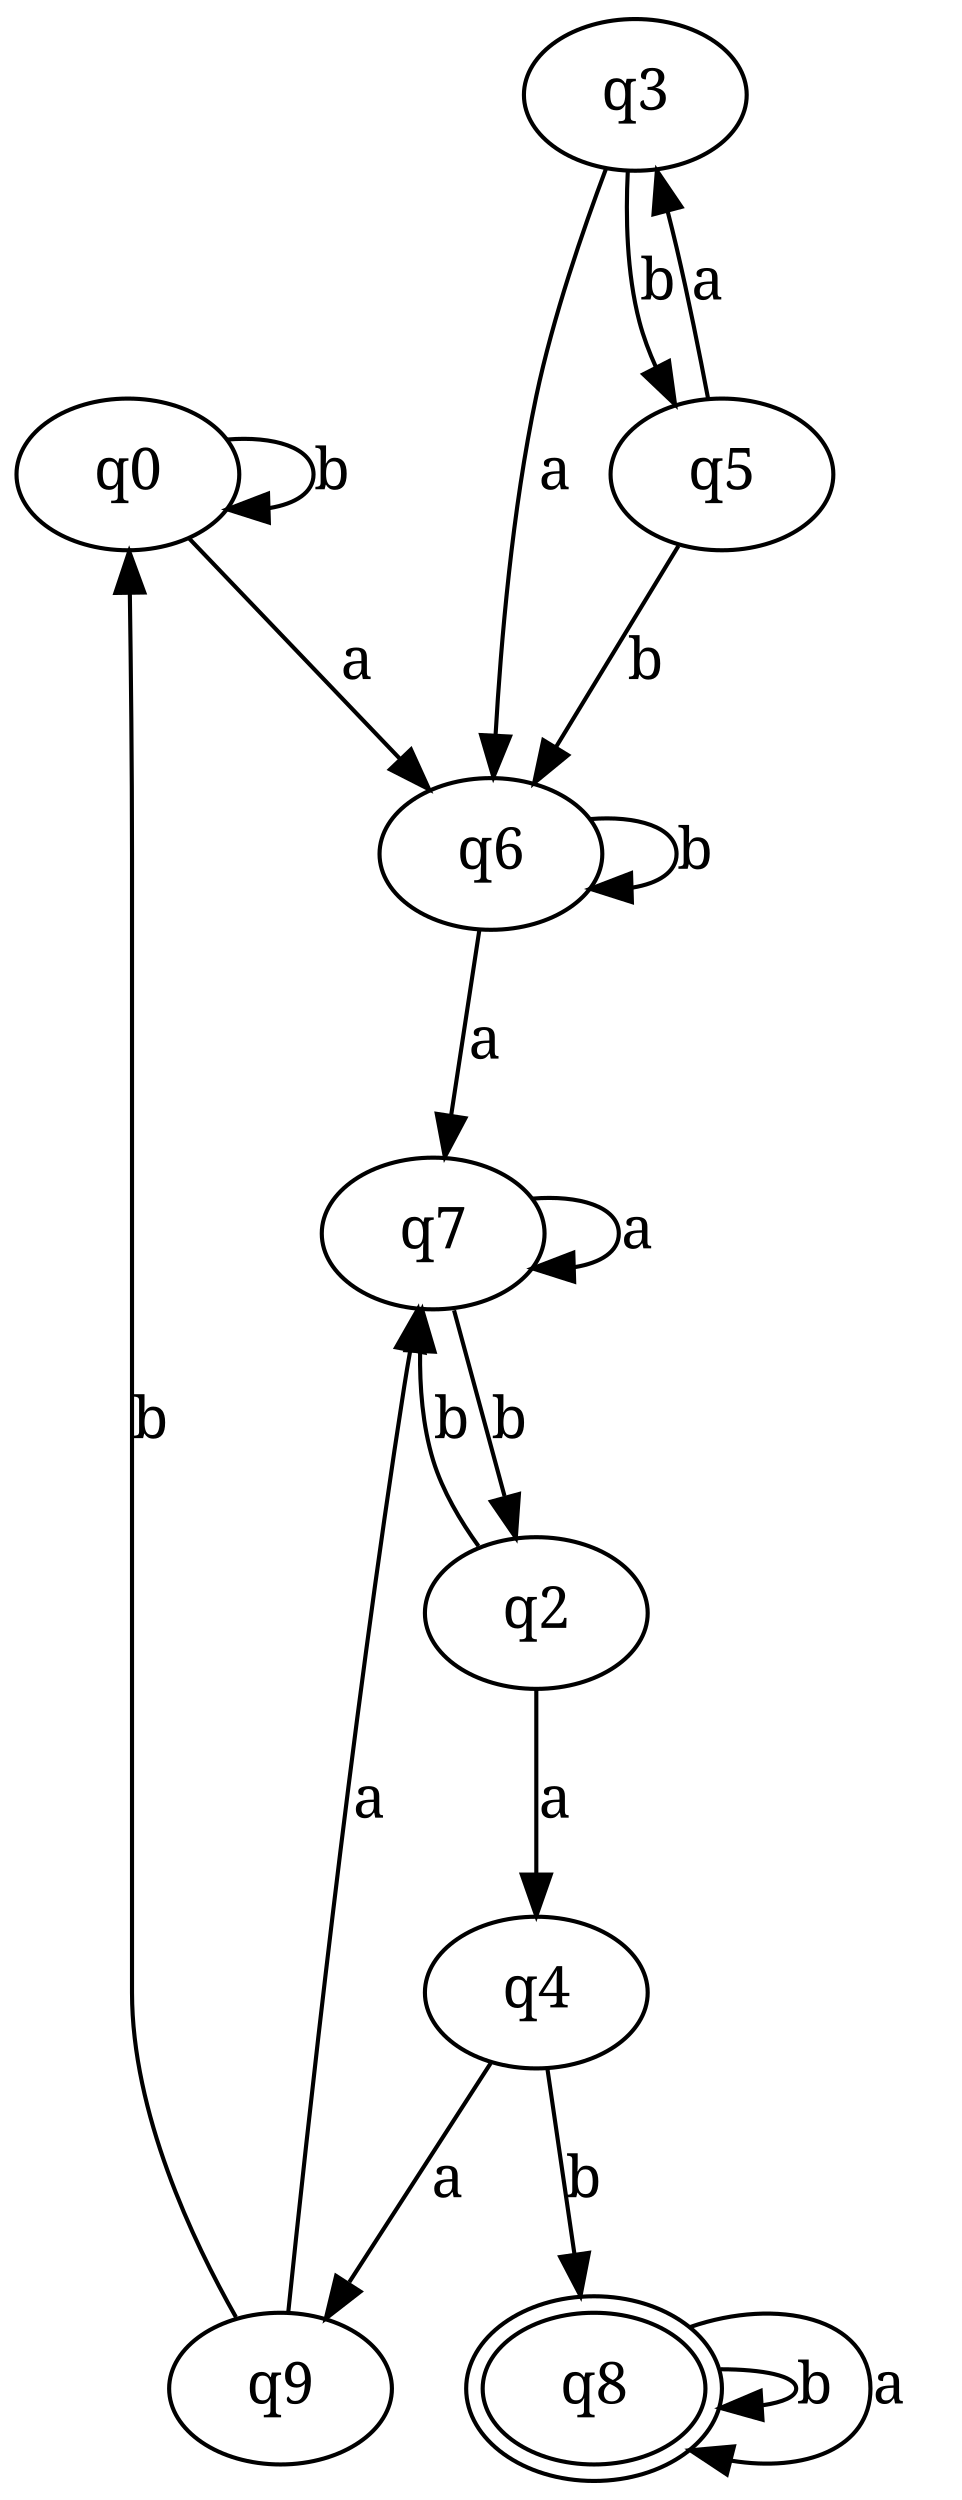
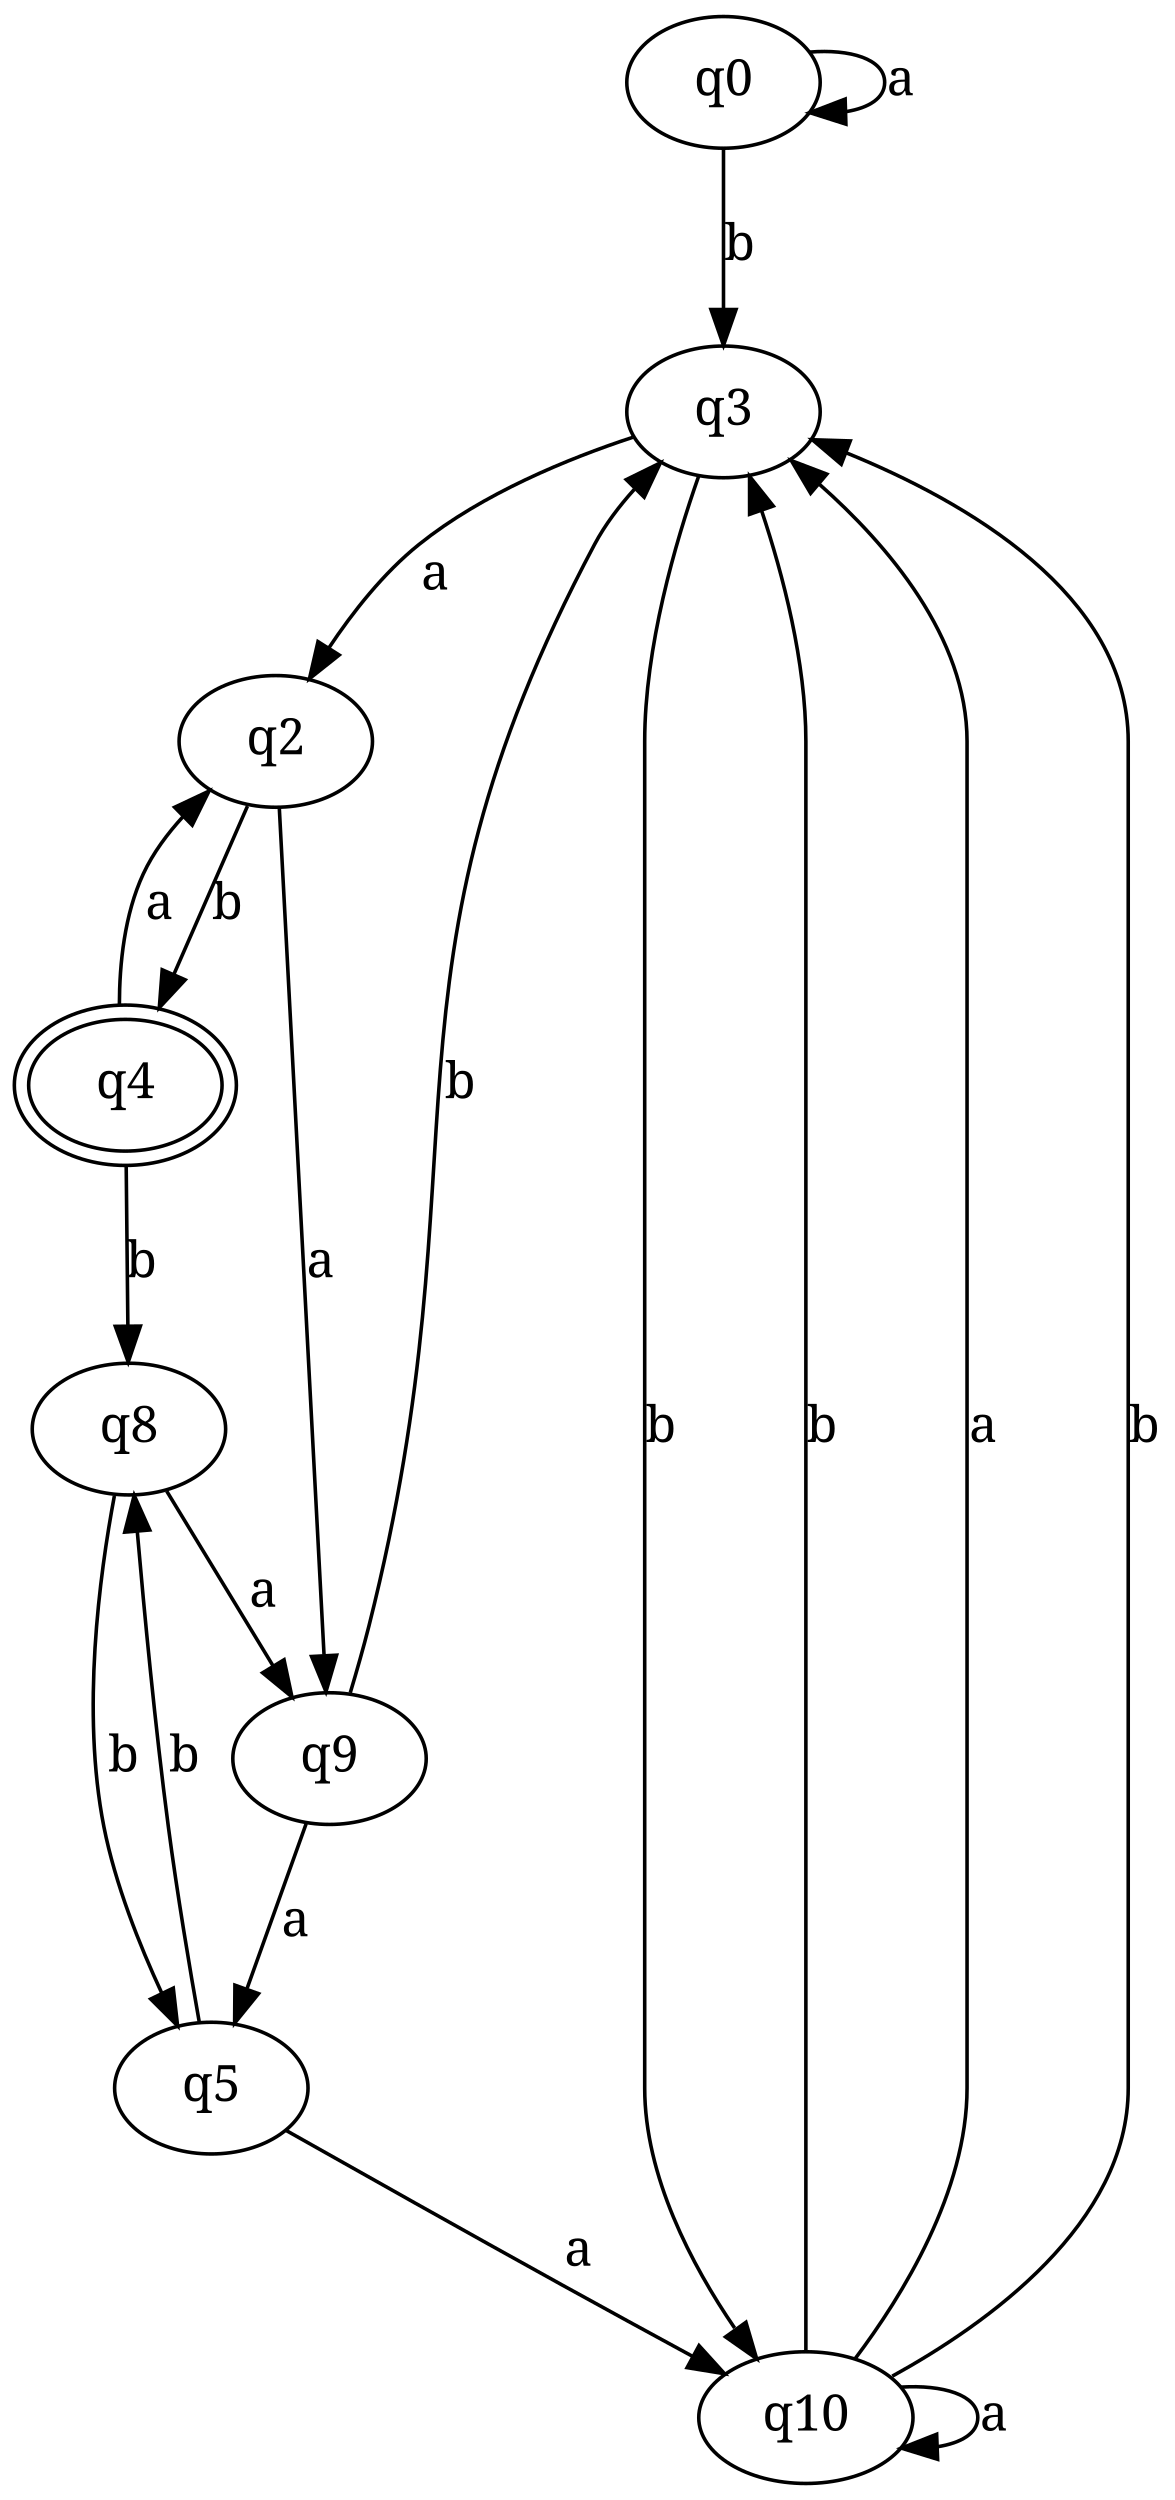
- <svg xmlns="http://www.w3.org/2000/svg" width="233pt" height="606pt" viewBox="0.00 0.00 233.00 606.00">
-   <g id="graph1" class="graph" transform="scale(1 1) rotate(0) translate(4 602)">
-     <polygon fill="white" stroke="white" points="-4,5 -4,-602 230,-602 230,5 -4,5" />
+ <svg xmlns="http://www.w3.org/2000/svg" width="328pt" height="698pt" viewBox="0.00 0.00 328.00 698.00">
+   <g id="graph1" class="graph" transform="scale(1 1) rotate(0) translate(4 694)">
+     <polygon fill="white" stroke="white" points="-4,5 -4,-694 325,-694 325,5 -4,5" />
    <g id="node1" class="node">
-       <ellipse fill="none" stroke="black" cx="27" cy="-487" rx="27" ry="18.385" />
-       <text text-anchor="middle" x="27" y="-483.4" font-family="Times Roman,serif" font-size="14.00">q0</text>
+       <ellipse fill="none" stroke="black" cx="198" cy="-671" rx="27" ry="18.385" />
+       <text text-anchor="middle" x="198" y="-667.4" font-family="Times Roman,serif" font-size="14.00">q0</text>
+     </g>
+     <g id="edge4" class="edge">
+       <path fill="none" stroke="black" d="M222.074,-679.454C233.242,-680.377 243,-677.559 243,-671 243,-666.593 238.595,-663.875 232.317,-662.846" />
+       <polygon fill="black" stroke="black" points="232.173,-659.34 222.074,-662.546 231.967,-666.337 232.173,-659.34" />
+       <text text-anchor="middle" x="247.5" y="-667.4" font-family="Times Roman,serif" font-size="14.00">a</text>
+     </g>
+     <g id="node3" class="node">
+       <ellipse fill="none" stroke="black" cx="198" cy="-579" rx="27" ry="18.385" />
+       <text text-anchor="middle" x="198" y="-575.4" font-family="Times Roman,serif" font-size="14.00">q3</text>
    </g>
    <g id="edge2" class="edge">
-       <path fill="none" stroke="black" d="M51.074,-495.454C62.242,-496.377 72,-493.559 72,-487 72,-482.593 67.595,-479.875 61.317,-478.846" />
-       <polygon fill="black" stroke="black" points="61.173,-475.34 51.074,-478.546 60.967,-482.337 61.173,-475.34" />
-       <text text-anchor="middle" x="76.5" y="-483.4" font-family="Times Roman,serif" font-size="14.00">b</text>
+       <path fill="none" stroke="black" d="M198,-652.382C198,-639.538 198,-622.216 198,-607.627" />
+       <polygon fill="black" stroke="black" points="201.5,-607.59 198,-597.59 194.5,-607.59 201.5,-607.59" />
+       <text text-anchor="middle" x="202.5" y="-621.4" font-family="Times Roman,serif" font-size="14.00">b</text>
    </g>
-     <g id="node4" class="node">
-       <ellipse fill="none" stroke="black" cx="115" cy="-395" rx="27" ry="18.385" />
-       <text text-anchor="middle" x="115" y="-391.4" font-family="Times Roman,serif" font-size="14.00">q6</text>
+     <g id="node5" class="node">
+       <ellipse fill="none" stroke="black" cx="73" cy="-487" rx="27" ry="18.385" />
+       <text text-anchor="middle" x="73" y="-483.4" font-family="Times Roman,serif" font-size="14.00">q2</text>
    </g>
-     <g id="edge4" class="edge">
-       <path fill="none" stroke="black" d="M41.928,-471.393C55.961,-456.723 77.135,-434.586 93.083,-417.913" />
-       <polygon fill="black" stroke="black" points="95.616,-420.329 99.999,-410.683 90.557,-415.49 95.616,-420.329" />
-       <text text-anchor="middle" x="82.5" y="-437.4" font-family="Times Roman,serif" font-size="14.00">a</text>
+     <g id="edge12" class="edge">
+       <path fill="none" stroke="black" d="M172.667,-571.907C154.687,-565.985 130.699,-556.204 113,-542 103.1,-534.055 94.461,-523.084 87.769,-513.028" />
+       <polygon fill="black" stroke="black" points="90.703,-511.118 82.408,-504.527 84.782,-514.852 90.703,-511.118" />
+       <text text-anchor="middle" x="117.5" y="-529.4" font-family="Times Roman,serif" font-size="14.00">a</text>
+     </g>
+     <g id="node11" class="node">
+       <ellipse fill="none" stroke="black" cx="221" cy="-19" rx="29.907" ry="18.385" />
+       <text text-anchor="middle" x="221" y="-15.4" font-family="Times Roman,serif" font-size="14.00">q10</text>
+     </g>
+     <g id="edge10" class="edge">
+       <path fill="none" stroke="black" d="M191.039,-560.976C184.594,-542.645 176,-513.276 176,-487 176,-487 176,-487 176,-111 176,-86.471 189.068,-61.663 201.119,-43.999" />
+       <polygon fill="black" stroke="black" points="204.266,-45.617 207.254,-35.452 198.579,-41.535 204.266,-45.617" />
+       <text text-anchor="middle" x="180.5" y="-291.4" font-family="Times Roman,serif" font-size="14.00">b</text>
+     </g>
+     <g id="node7" class="node">
+       <ellipse fill="none" stroke="black" cx="31" cy="-391" rx="27" ry="18.385" />
+       <ellipse fill="none" stroke="black" cx="31" cy="-391" rx="31" ry="22.385" />
+       <text text-anchor="middle" x="31" y="-387.4" font-family="Times Roman,serif" font-size="14.00">q4</text>
+     </g>
+     <g id="edge6" class="edge">
+       <path fill="none" stroke="black" d="M65.1,-468.943C59.315,-455.719 51.321,-437.447 44.527,-421.918" />
+       <polygon fill="black" stroke="black" points="47.697,-420.432 40.482,-412.673 41.284,-423.238 47.697,-420.432" />
+       <text text-anchor="middle" x="59.5" y="-437.4" font-family="Times Roman,serif" font-size="14.00">b</text>
+     </g>
+     <g id="node9" class="node">
+       <ellipse fill="none" stroke="black" cx="88" cy="-203" rx="27" ry="18.385" />
+       <text text-anchor="middle" x="88" y="-199.4" font-family="Times Roman,serif" font-size="14.00">q9</text>
+     </g>
+     <g id="edge8" class="edge">
+       <path fill="none" stroke="black" d="M73.984,-468.366C76.537,-420.023 83.389,-290.302 86.466,-232.037" />
+       <polygon fill="black" stroke="black" points="89.98,-231.873 87.012,-221.703 82.99,-231.504 89.98,-231.873" />
+       <text text-anchor="middle" x="85.5" y="-337.4" font-family="Times Roman,serif" font-size="14.00">a</text>
+     </g>
+     <g id="edge16" class="edge">
+       <path fill="none" stroke="black" d="M29.332,-413.507C29.355,-424.922 30.759,-438.72 36,-450 38.713,-455.839 42.76,-461.281 47.194,-466.098" />
+       <polygon fill="black" stroke="black" points="44.758,-468.611 54.345,-473.121 49.663,-463.617 44.758,-468.611" />
+       <text text-anchor="middle" x="40.5" y="-437.4" font-family="Times Roman,serif" font-size="14.00">a</text>
+     </g>
+     <g id="node14" class="node">
+       <ellipse fill="none" stroke="black" cx="32" cy="-295" rx="27" ry="18.385" />
+       <text text-anchor="middle" x="32" y="-291.4" font-family="Times Roman,serif" font-size="14.00">q8</text>
+     </g>
+     <g id="edge14" class="edge">
+       <path fill="none" stroke="black" d="M31.237,-368.249C31.375,-354.994 31.55,-338.148 31.698,-323.954" />
+       <polygon fill="black" stroke="black" points="35.201,-323.756 31.805,-313.72 28.201,-323.683 35.201,-323.756" />
+       <text text-anchor="middle" x="35.5" y="-337.4" font-family="Times Roman,serif" font-size="14.00">b</text>
+     </g>
+     <g id="edge26" class="edge">
+       <path fill="none" stroke="black" d="M93.787,-221.36C95.565,-227.281 97.458,-233.892 99,-240 132.565,-372.94 97.631,-420.937 162,-542 164.911,-547.475 168.878,-552.693 173.118,-557.394" />
+       <polygon fill="black" stroke="black" points="170.864,-560.094 180.372,-564.769 175.855,-555.185 170.864,-560.094" />
+       <text text-anchor="middle" x="124.5" y="-387.4" font-family="Times Roman,serif" font-size="14.00">b</text>
+     </g>
+     <g id="node16" class="node">
+       <ellipse fill="none" stroke="black" cx="55" cy="-111" rx="27" ry="18.385" />
+       <text text-anchor="middle" x="55" y="-107.4" font-family="Times Roman,serif" font-size="14.00">q5</text>
+     </g>
+     <g id="edge28" class="edge">
+       <path fill="none" stroke="black" d="M81.48,-184.824C76.78,-171.719 70.348,-153.789 65.001,-138.88" />
+       <polygon fill="black" stroke="black" points="68.177,-137.37 61.506,-129.138 61.588,-139.733 68.177,-137.37" />
+       <text text-anchor="middle" x="78.5" y="-153.4" font-family="Times Roman,serif" font-size="14.00">a</text>
+     </g>
+     <g id="edge30" class="edge">
+       <path fill="none" stroke="black" d="M221,-37.678C221,-56.265 221,-85.604 221,-111 221,-487 221,-487 221,-487 221,-509.123 214.663,-533.369 208.642,-551.414" />
+       <polygon fill="black" stroke="black" points="205.285,-550.409 205.277,-561.004 211.891,-552.726 205.285,-550.409" />
+       <text text-anchor="middle" x="225.5" y="-291.4" font-family="Times Roman,serif" font-size="14.00">b</text>
+     </g>
+     <g id="edge32" class="edge">
+       <path fill="none" stroke="black" d="M234.746,-35.452C247.98,-53.005 266,-82.196 266,-111 266,-487 266,-487 266,-487 266,-516.023 243.845,-541.888 224.827,-558.744" />
+       <polygon fill="black" stroke="black" points="222.326,-556.275 216.942,-565.4 226.841,-561.624 222.326,-556.275" />
+       <text text-anchor="middle" x="270.5" y="-291.4" font-family="Times Roman,serif" font-size="14.00">a</text>
+     </g>
+     <g id="edge34" class="edge">
+       <path fill="none" stroke="black" d="M245.118,-30.571C271.777,-45.24 311,-73.239 311,-111 311,-487 311,-487 311,-487 311,-528.1 265.49,-554.086 232.233,-567.589" />
+       <polygon fill="black" stroke="black" points="230.871,-564.364 222.798,-571.226 233.388,-570.895 230.871,-564.364" />
+       <text text-anchor="middle" x="315.5" y="-291.4" font-family="Times Roman,serif" font-size="14.00">b</text>
+     </g>
+     <g id="edge36" class="edge">
+       <path fill="none" stroke="black" d="M247.655,-27.522C259.154,-28.22 269,-25.379 269,-19 269,-14.614 264.346,-11.901 257.701,-10.861" />
+       <polygon fill="black" stroke="black" points="257.781,-7.361 247.655,-10.478 257.514,-14.356 257.781,-7.361" />
+       <text text-anchor="middle" x="273.5" y="-15.4" font-family="Times Roman,serif" font-size="14.00">a</text>
+     </g>
+     <g id="edge24" class="edge">
+       <path fill="none" stroke="black" d="M42.533,-277.696C50.903,-263.946 62.738,-244.501 72.236,-228.898" />
+       <polygon fill="black" stroke="black" points="75.304,-230.589 77.514,-220.227 69.325,-226.949 75.304,-230.589" />
+       <text text-anchor="middle" x="69.5" y="-245.4" font-family="Times Roman,serif" font-size="14.00">a</text>
    </g>
    <g id="edge22" class="edge">
-       <path fill="none" stroke="black" d="M139.074,-403.454C150.242,-404.377 160,-401.559 160,-395 160,-390.593 155.595,-387.875 149.317,-386.846" />
-       <polygon fill="black" stroke="black" points="149.173,-383.34 139.074,-386.546 148.967,-390.337 149.173,-383.34" />
-       <text text-anchor="middle" x="164.5" y="-391.4" font-family="Times Roman,serif" font-size="14.00">b</text>
+       <path fill="none" stroke="black" d="M27.934,-276.346C23.754,-254.134 18.678,-216.014 25,-184 28.161,-167.991 34.874,-151.078 41.149,-137.567" />
+       <polygon fill="black" stroke="black" points="44.383,-138.919 45.585,-128.392 38.081,-135.872 44.383,-138.919" />
+       <text text-anchor="middle" x="30.5" y="-199.4" font-family="Times Roman,serif" font-size="14.00">b</text>
    </g>
-     <g id="node7" class="node">
-       <ellipse fill="none" stroke="black" cx="101" cy="-303" rx="27" ry="18.385" />
-       <text text-anchor="middle" x="101" y="-299.4" font-family="Times Roman,serif" font-size="14.00">q7</text>
-     </g>
-     <g id="edge24" class="edge">
-       <path fill="none" stroke="black" d="M112.167,-376.382C110.212,-363.538 107.576,-346.216 105.356,-331.627" />
-       <polygon fill="black" stroke="black" points="108.794,-330.949 103.829,-321.59 101.873,-332.003 108.794,-330.949" />
-       <text text-anchor="middle" x="113.5" y="-345.4" font-family="Times Roman,serif" font-size="14.00">a</text>
-     </g>
-     <g id="node5" class="node">
-       <ellipse fill="none" stroke="black" cx="126" cy="-211" rx="27" ry="18.385" />
-       <text text-anchor="middle" x="126" y="-207.4" font-family="Times Roman,serif" font-size="14.00">q2</text>
-     </g>
-     <g id="edge6" class="edge">
-       <path fill="none" stroke="black" d="M111.992,-227.216C107.581,-233.32 103.27,-240.587 101,-248 98.436,-256.373 97.71,-265.806 97.832,-274.464" />
-       <polygon fill="black" stroke="black" points="94.34,-274.707 98.338,-284.518 101.331,-274.355 94.34,-274.707" />
-       <text text-anchor="middle" x="105.5" y="-253.4" font-family="Times Roman,serif" font-size="14.00">b</text>
-     </g>
-     <g id="node9" class="node">
-       <ellipse fill="none" stroke="black" cx="126" cy="-119" rx="27" ry="18.385" />
-       <text text-anchor="middle" x="126" y="-115.4" font-family="Times Roman,serif" font-size="14.00">q4</text>
-     </g>
-     <g id="edge8" class="edge">
-       <path fill="none" stroke="black" d="M126,-192.382C126,-179.538 126,-162.216 126,-147.627" />
-       <polygon fill="black" stroke="black" points="129.5,-147.59 126,-137.59 122.5,-147.59 129.5,-147.59" />
-       <text text-anchor="middle" x="130.5" y="-161.4" font-family="Times Roman,serif" font-size="14.00">a</text>
-     </g>
-     <g id="edge26" class="edge">
-       <path fill="none" stroke="black" d="M106.059,-284.382C109.572,-271.454 114.318,-253.988 118.299,-239.339" />
-       <polygon fill="black" stroke="black" points="121.789,-239.844 121.034,-229.276 115.034,-238.008 121.789,-239.844" />
-       <text text-anchor="middle" x="119.5" y="-253.4" font-family="Times Roman,serif" font-size="14.00">b</text>
-     </g>
-     <g id="edge28" class="edge">
-       <path fill="none" stroke="black" d="M125.074,-311.454C136.242,-312.377 146,-309.559 146,-303 146,-298.593 141.595,-295.875 135.317,-294.846" />
-       <polygon fill="black" stroke="black" points="135.173,-291.34 125.074,-294.546 134.967,-298.337 135.173,-291.34" />
-       <text text-anchor="middle" x="150.5" y="-299.4" font-family="Times Roman,serif" font-size="14.00">a</text>
-     </g>
-     <g id="node15" class="node">
-       <ellipse fill="none" stroke="black" cx="140" cy="-23" rx="27" ry="18.385" />
-       <ellipse fill="none" stroke="black" cx="140" cy="-23" rx="31" ry="22.385" />
-       <text text-anchor="middle" x="140" y="-19.4" font-family="Times Roman,serif" font-size="14.00">q8</text>
-     </g>
-     <g id="edge14" class="edge">
-       <path fill="none" stroke="black" d="M128.699,-100.49C130.559,-87.741 133.079,-70.459 135.268,-55.451" />
-       <polygon fill="black" stroke="black" points="138.738,-55.908 136.718,-45.508 131.811,-54.898 138.738,-55.908" />
-       <text text-anchor="middle" x="137.5" y="-69.4" font-family="Times Roman,serif" font-size="14.00">b</text>
-     </g>
-     <g id="node17" class="node">
-       <ellipse fill="none" stroke="black" cx="64" cy="-23" rx="27" ry="18.385" />
-       <text text-anchor="middle" x="64" y="-19.4" font-family="Times Roman,serif" font-size="14.00">q9</text>
-     </g>
-     <g id="edge16" class="edge">
-       <path fill="none" stroke="black" d="M114.916,-101.837C105.394,-87.094 91.525,-65.619 80.665,-48.804" />
-       <polygon fill="black" stroke="black" points="83.354,-46.516 74.988,-40.014 77.474,-50.314 83.354,-46.516" />
-       <text text-anchor="middle" x="104.5" y="-69.4" font-family="Times Roman,serif" font-size="14.00">a</text>
-     </g>
-     <g id="node10" class="node">
-       <ellipse fill="none" stroke="black" cx="150" cy="-579" rx="27" ry="18.385" />
-       <text text-anchor="middle" x="150" y="-575.4" font-family="Times Roman,serif" font-size="14.00">q3</text>
-     </g>
-     <g id="edge12" class="edge">
-       <path fill="none" stroke="black" d="M142.857,-561.003C137.365,-546.41 130.054,-525.188 126,-506 120.186,-478.482 117.429,-446.462 116.131,-423.904" />
-       <polygon fill="black" stroke="black" points="119.613,-423.459 115.604,-413.651 112.622,-423.818 119.613,-423.459" />
-       <text text-anchor="middle" x="130.5" y="-483.4" font-family="Times Roman,serif" font-size="14.00">a</text>
-     </g>
-     <g id="node12" class="node">
-       <ellipse fill="none" stroke="black" cx="171" cy="-487" rx="27" ry="18.385" />
-       <text text-anchor="middle" x="171" y="-483.4" font-family="Times Roman,serif" font-size="14.00">q5</text>
-     </g>
-     <g id="edge10" class="edge">
-       <path fill="none" stroke="black" d="M148.171,-560.367C147.644,-549.573 147.894,-535.823 151,-524 151.966,-520.323 153.366,-516.611 154.984,-513.031" />
-       <polygon fill="black" stroke="black" points="158.179,-514.471 159.626,-503.976 151.95,-511.278 158.179,-514.471" />
-       <text text-anchor="middle" x="155.5" y="-529.4" font-family="Times Roman,serif" font-size="14.00">b</text>
+     <g id="edge20" class="edge">
+       <path fill="none" stroke="black" d="M75.984,-99.118C95.797,-87.925 126.361,-70.722 153,-56 164.881,-49.434 177.971,-42.29 189.468,-36.046" />
+       <polygon fill="black" stroke="black" points="191.171,-39.104 198.293,-31.259 187.834,-32.95 191.171,-39.104" />
+       <text text-anchor="middle" x="157.5" y="-61.4" font-family="Times Roman,serif" font-size="14.00">a</text>
    </g>
    <g id="edge18" class="edge">
-       <path fill="none" stroke="black" d="M160.467,-469.696C152.097,-455.946 140.262,-436.501 130.764,-420.898" />
-       <polygon fill="black" stroke="black" points="133.675,-418.949 125.486,-412.227 127.696,-422.589 133.675,-418.949" />
-       <text text-anchor="middle" x="152.5" y="-437.4" font-family="Times Roman,serif" font-size="14.00">b</text>
-     </g>
-     <g id="edge20" class="edge">
-       <path fill="none" stroke="black" d="M167.637,-505.399C165.6,-516.116 162.85,-529.866 160,-542 159.33,-544.854 158.594,-547.822 157.835,-550.78" />
-       <polygon fill="black" stroke="black" points="154.406,-550.055 155.227,-560.618 161.173,-551.848 154.406,-550.055" />
-       <text text-anchor="middle" x="167.5" y="-529.4" font-family="Times Roman,serif" font-size="14.00">a</text>
-     </g>
-     <g id="edge30" class="edge">
-       <path fill="none" stroke="black" d="M170.625,-27.688C180.833,-27.688 189,-26.125 189,-23 189,-21.047 185.81,-19.704 180.925,-18.972" />
-       <polygon fill="black" stroke="black" points="180.828,-15.458 170.625,-18.312 180.381,-22.444 180.828,-15.458" />
-       <text text-anchor="middle" x="193.5" y="-19.4" font-family="Times Roman,serif" font-size="14.00">b</text>
-     </g>
-     <g id="edge32" class="edge">
-       <path fill="none" stroke="black" d="M163.347,-37.95C184.424,-45.224 207,-40.24 207,-23 207,-8.454 190.928,-2.633 173.245,-5.538" />
-       <polygon fill="black" stroke="black" points="172.179,-2.197 163.347,-8.049 173.901,-8.982 172.179,-2.197" />
-       <text text-anchor="middle" x="211.5" y="-19.4" font-family="Times Roman,serif" font-size="14.00">a</text>
-     </g>
-     <g id="edge34" class="edge">
-       <path fill="none" stroke="black" d="M53.199,-40.316C42.595,-59 28,-89.986 28,-119 28,-395 28,-395 28,-395 28,-416.131 27.733,-439.991 27.475,-458.117" />
-       <polygon fill="black" stroke="black" points="23.972,-458.272 27.322,-468.323 30.971,-458.377 23.972,-458.272" />
-       <text text-anchor="middle" x="32.5" y="-253.4" font-family="Times Roman,serif" font-size="14.00">b</text>
-     </g>
-     <g id="edge36" class="edge">
-       <path fill="none" stroke="black" d="M65.89,-41.653C70.115,-82.451 80.981,-182.632 94,-266 94.43,-268.751 94.91,-271.611 95.412,-274.468" />
-       <polygon fill="black" stroke="black" points="92.025,-275.396 97.277,-284.597 98.909,-274.128 92.025,-275.396" />
-       <text text-anchor="middle" x="85.5" y="-161.4" font-family="Times Roman,serif" font-size="14.00">a</text>
+       <path fill="none" stroke="black" d="M51.612,-129.554C49.006,-144.279 45.447,-165.409 43,-184 39.33,-211.885 36.284,-243.856 34.335,-266.302" />
+       <polygon fill="black" stroke="black" points="30.828,-266.236 33.468,-276.496 37.803,-266.829 30.828,-266.236" />
+       <text text-anchor="middle" x="47.5" y="-199.4" font-family="Times Roman,serif" font-size="14.00">b</text>
    </g>
  </g>
</svg>
